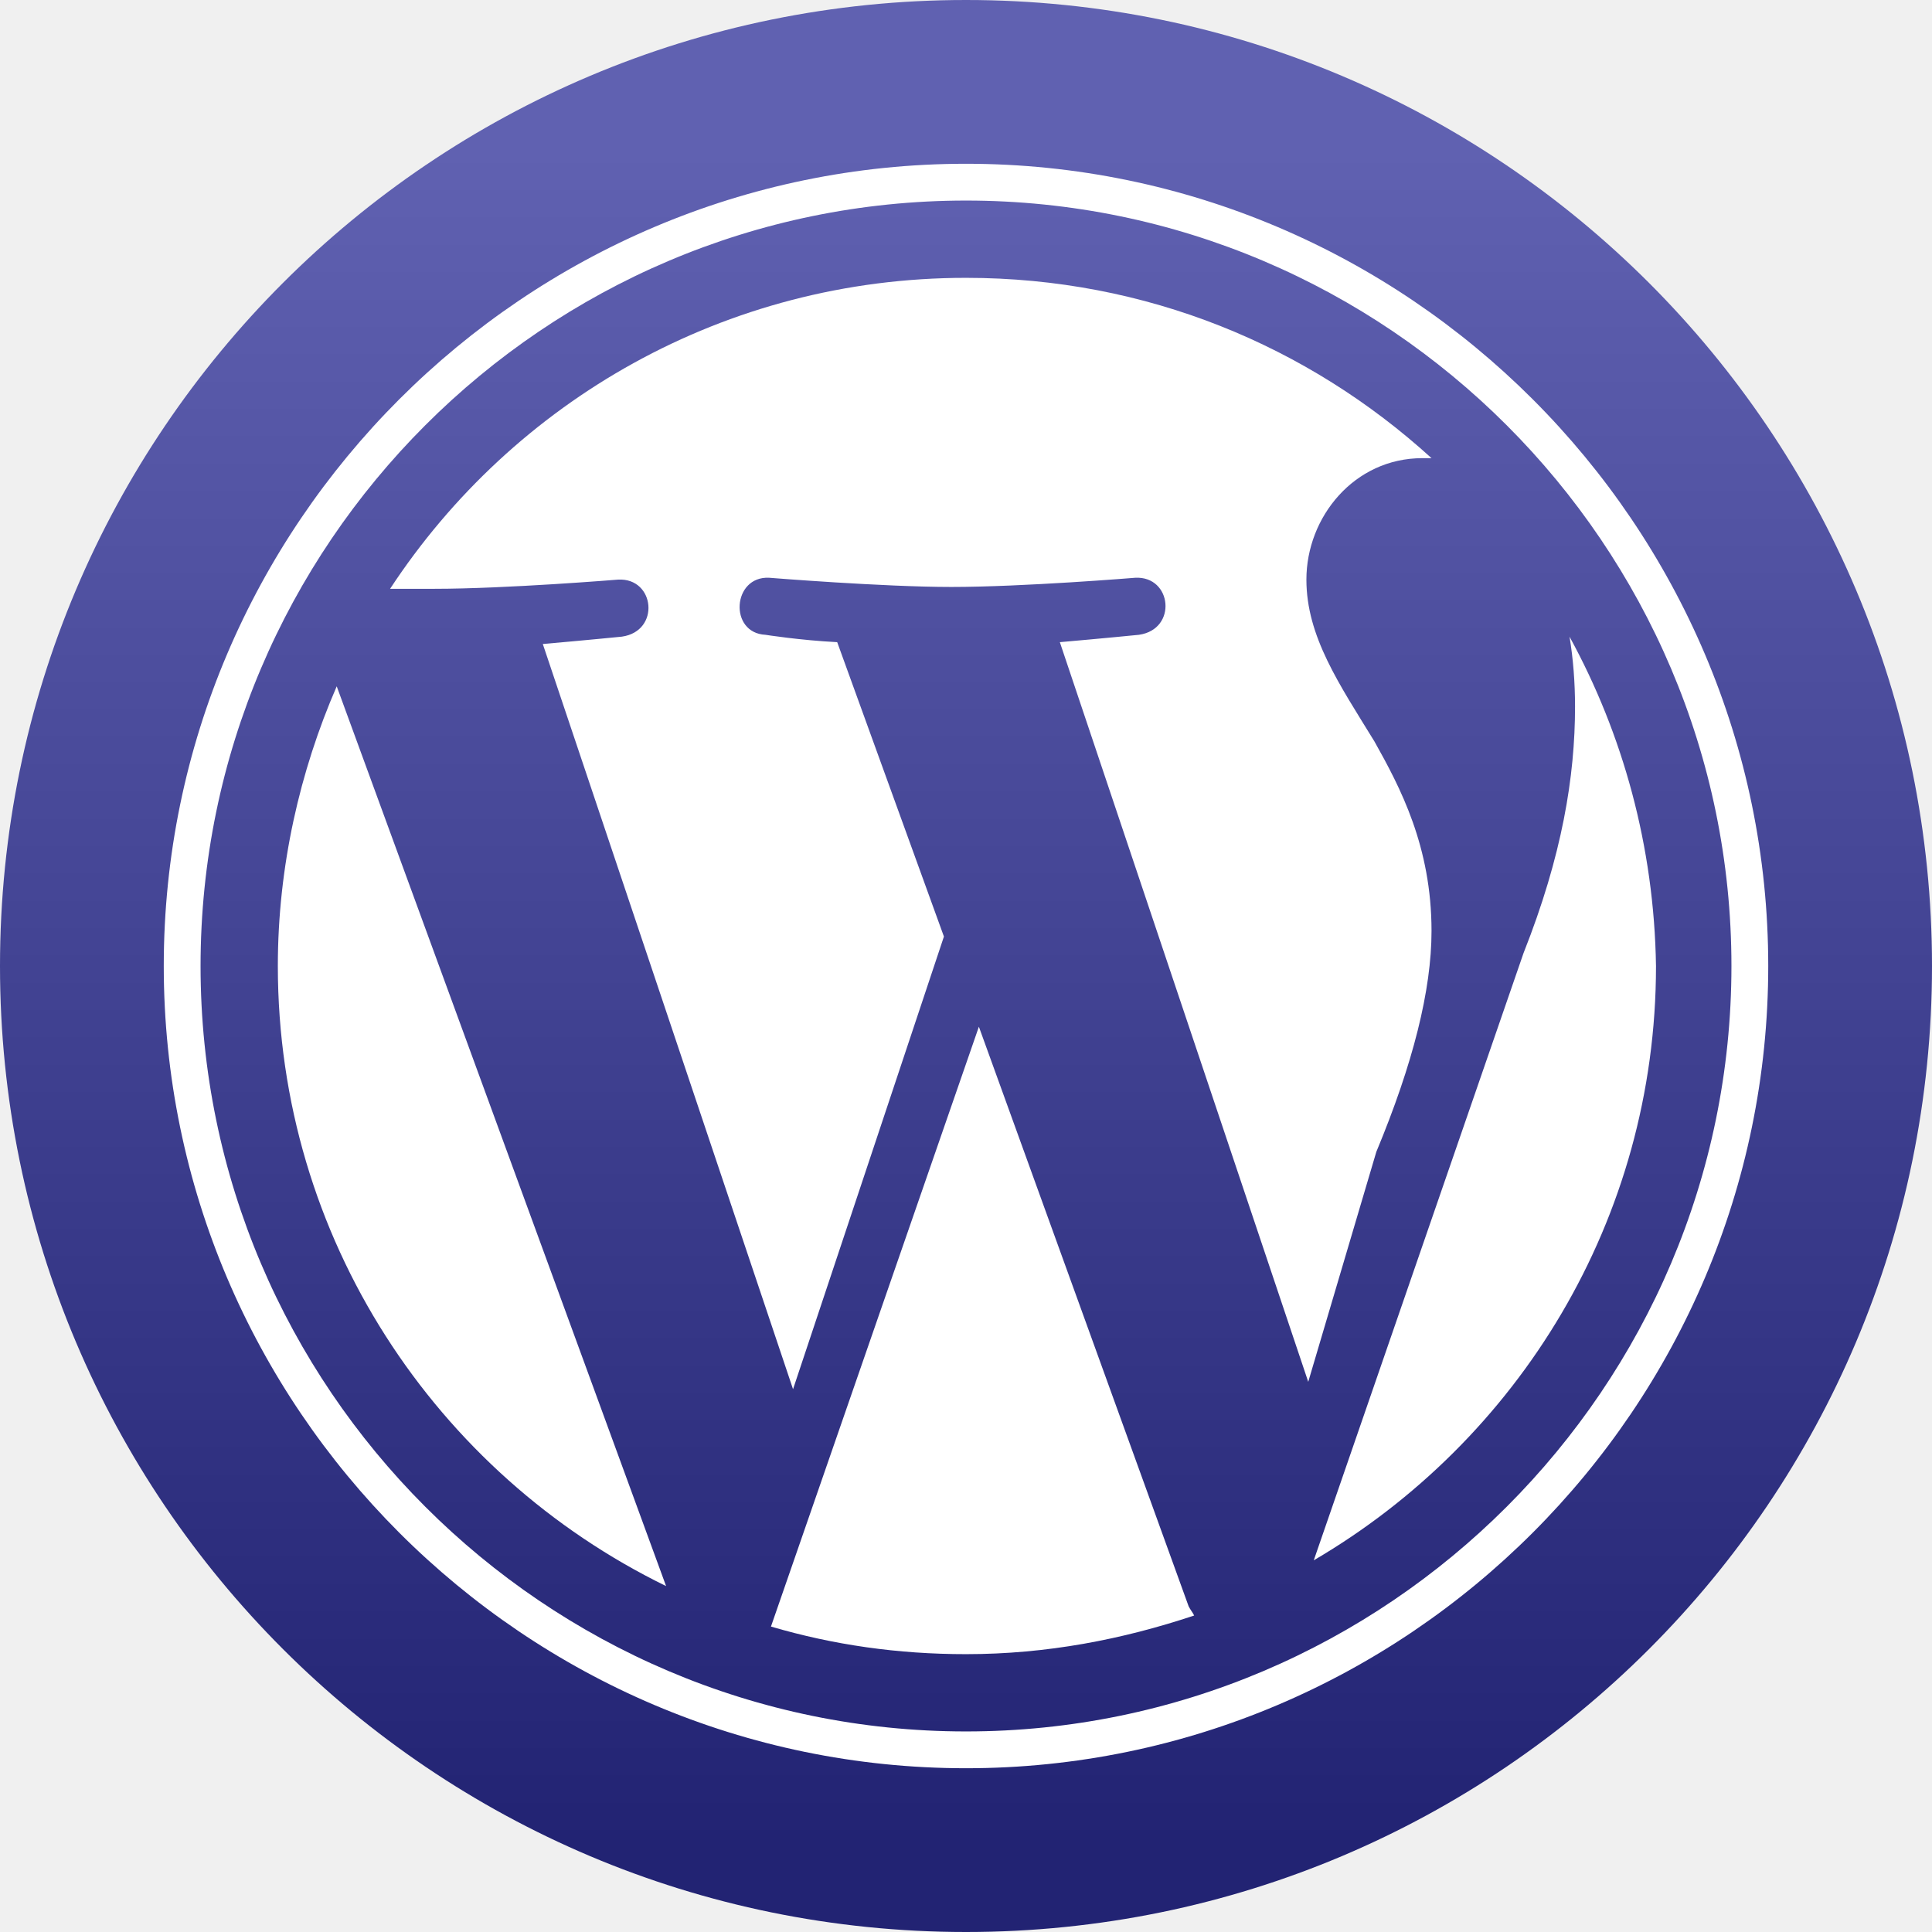
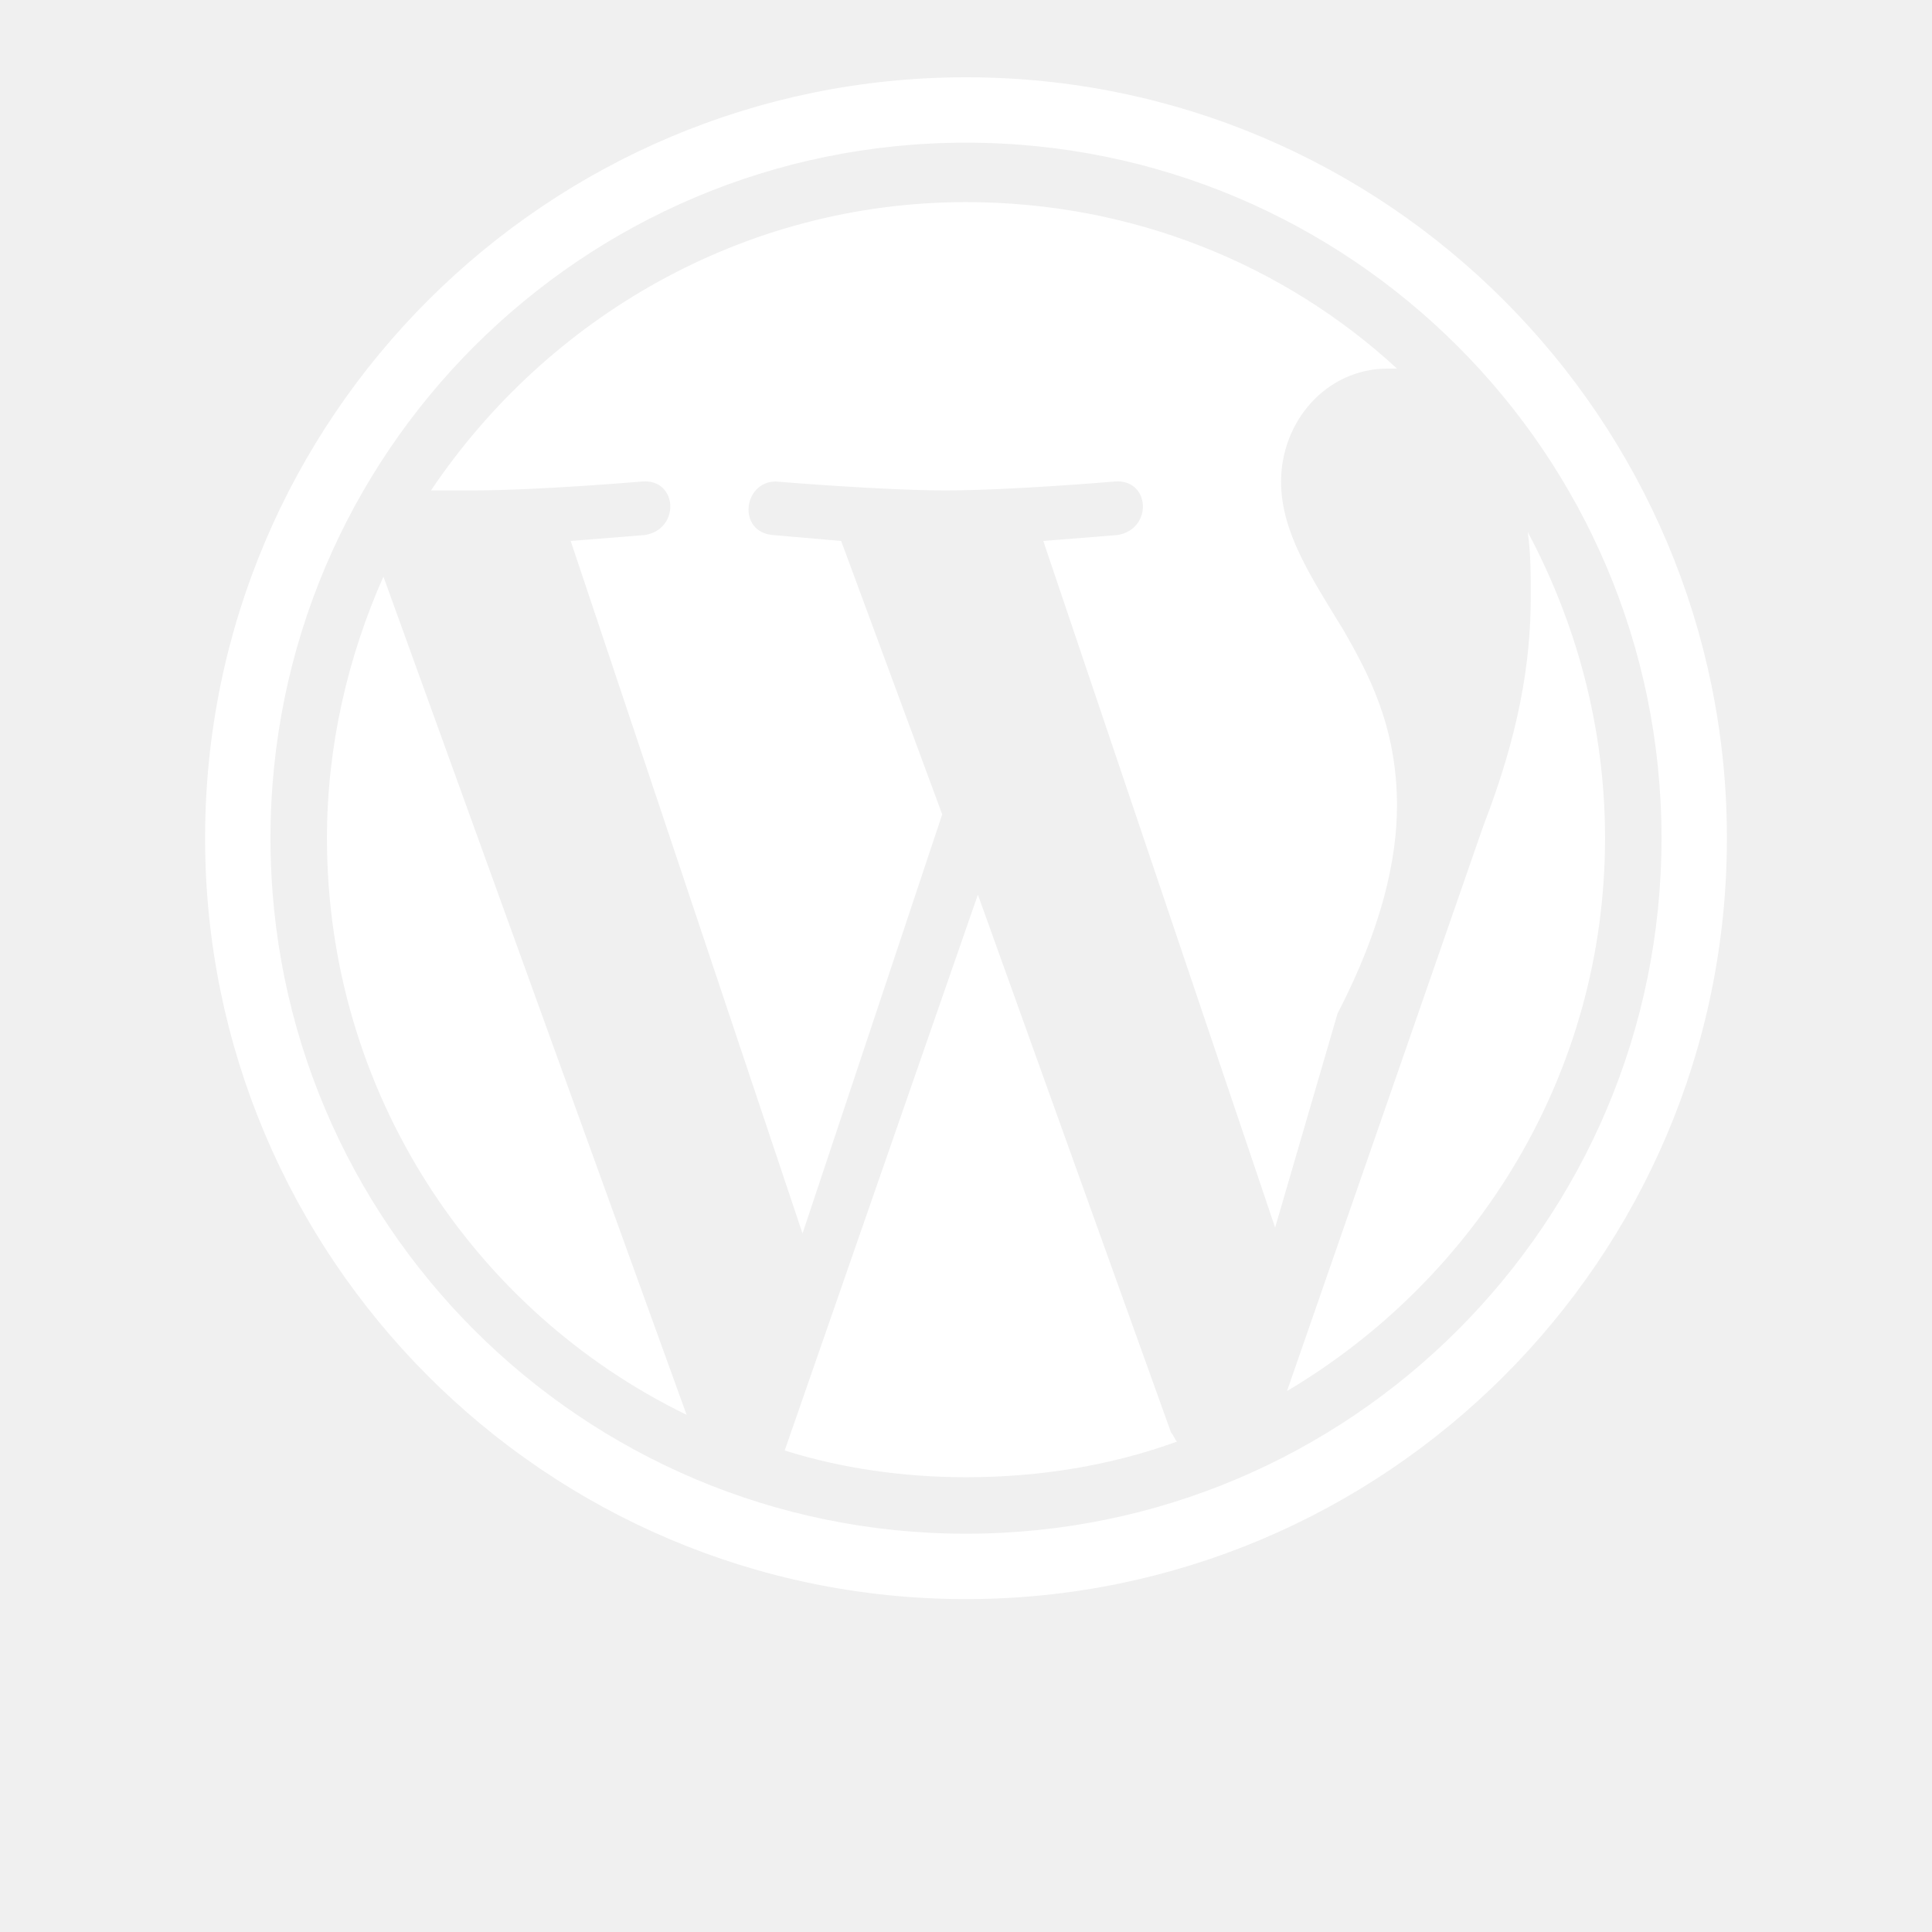
- <svg xmlns="http://www.w3.org/2000/svg" version="1.1" id="Layer_1" x="0px" y="0px" viewBox="0 0 105 105" enable-background="new 0 0 105 105" xml:space="preserve">
-   <linearGradient id="SVGID_1_" gradientUnits="userSpaceOnUse" x1="52.5" y1="8.099" x2="52.5" y2="101.142">
-     <stop offset="0" style="stop-color:#6061B1" />
-     <stop offset="0.99" style="stop-color:#222373" />
-   </linearGradient>
-   <circle fill="url(#SVGID_1_)" cx="52.5" cy="52.5" r="52.5" />
-   <g>
-     <path fill="#FFFFFF" d="M15.1,52.5c0,14.8,8.6,27.6,21.1,33.7L18.3,37.3C16.3,41.9,15.1,47.1,15.1,52.5z M77.8,50.6   c0-4.6-1.7-7.8-3.1-10.3c-1.9-3.1-3.7-5.7-3.7-8.8c0-3.4,2.6-6.6,6.3-6.6c0.2,0,0.3,0,0.5,0c-6.7-6.1-15.5-9.8-25.3-9.8   c-13.1,0-24.6,6.7-31.3,16.9c0.9,0,1.7,0,2.4,0c3.9,0,10-0.5,10-0.5c2-0.1,2.3,2.8,0.2,3.1c0,0-2,0.2-4.3,0.4l13.6,40.5l8.2-24.6   l-5.8-16c-2-0.1-3.9-0.4-3.9-0.4c-2-0.1-1.8-3.2,0.2-3.1c0,0,6.2,0.5,9.9,0.5c3.9,0,10-0.5,10-0.5c2-0.1,2.3,2.8,0.2,3.1   c0,0-2,0.2-4.3,0.4l13.5,40.2l3.7-12.5C76.8,57.8,77.8,53.8,77.8,50.6z M53.2,55.8L41.9,88.4c3.4,1,6.9,1.5,10.6,1.5   c4.4,0,8.5-0.8,12.4-2.1c-0.1-0.2-0.2-0.3-0.3-0.5L53.2,55.8z M85.3,34.6c0.2,1.2,0.3,2.5,0.3,3.8c0,3.8-0.7,8.1-2.8,13.4l-11.4,33   c11.1-6.5,18.6-18.5,18.6-32.3C89.9,46,88.2,39.9,85.3,34.6z" />
+ <svg xmlns="http://www.w3.org/2000/svg" version="1.1" x="0px" y="0px" viewBox="0 0 65 65" enable-background="new 0 0 65 65" xml:space="preserve">
+   <g id="Layer_1">
    <g>
-       <path fill="#FFFFFF" d="M8.9,52.5c0,24,19.6,43.6,43.6,43.6c24,0,43.6-19.6,43.6-43.6c0-24-19.6-43.6-43.6-43.6    C28.5,8.9,8.9,28.5,8.9,52.5z M10.9,52.5c0-22.9,18.7-41.6,41.6-41.6c22.9,0,41.6,18.7,41.6,41.6c0,22.9-18.7,41.6-41.6,41.6    C29.6,94.1,10.9,75.4,10.9,52.5z" />
+       <path fill="#FFFFFF" d="M11,28.2c0,8.5,4.9,15.9,12.1,19.4L12.9,19.4C11.7,22.1,11,25.1,11,28.2z M47,27.1c0-2.7-1-4.5-1.8-5.9    c-1.1-1.8-2.1-3.3-2.1-5c0-2,1.5-3.8,3.6-3.8c0.1,0,0.2,0,0.3,0c-3.8-3.5-8.9-5.6-14.5-5.6c-7.5,0-14.1,3.9-18,9.7    c0.5,0,1,0,1.4,0c2.2,0,5.7-0.3,5.7-0.3c1.2-0.1,1.3,1.6,0.1,1.8c0,0-1.2,0.1-2.5,0.2l7.8,23.3l4.7-14.1l-3.4-9.2    c-1.2-0.1-2.3-0.2-2.3-0.2c-1.2-0.1-1-1.8,0.1-1.8c0,0,3.6,0.3,5.7,0.3c2.2,0,5.7-0.3,5.7-0.3c1.2-0.1,1.3,1.6,0.1,1.8    c0,0-1.2,0.1-2.5,0.2l7.8,23.1l2.1-7.2C46.5,31.2,47,28.9,47,27.1z M32.9,30.1l-6.5,18.7c1.9,0.6,4,0.9,6.1,0.9    c2.5,0,4.9-0.4,7.1-1.2c-0.1-0.1-0.1-0.2-0.2-0.3L32.9,30.1z M51.4,17.9c0.1,0.7,0.1,1.4,0.1,2.2c0,2.2-0.4,4.6-1.6,7.7l-6.6,19    C49.7,43,54,36.1,54,28.2C54,24.4,53,20.9,51.4,17.9z" />
+       <g>
+         <path fill="#FFFFFF" stroke="#FFFFFF" stroke-miterlimit="10" d="M7.4,28.2c0,13.8,11.2,25.1,25.1,25.1     c13.8,0,25.1-11.2,25.1-25.1c0-13.8-11.2-25.1-25.1-25.1C18.7,3.1,7.4,14.3,7.4,28.2z M8.6,28.2C8.6,15,19.3,4.3,32.5,4.3     c13.2,0,23.9,10.7,23.9,23.9c0,13.2-10.7,23.9-23.9,23.9C19.3,52.1,8.6,41.4,8.6,28.2z" />
+       </g>
    </g>
  </g>
-   <g>
- </g>
-   <g>
- </g>
-   <g>
- </g>
-   <g>
- </g>
-   <g>
- </g>
-   <g>
- </g>
-   <g>
- </g>
-   <g>
- </g>
-   <g>
- </g>
-   <g>
- </g>
-   <g>
- </g>
-   <g>
- </g>
-   <g>
- </g>
-   <g>
- </g>
-   <g>
+   <g id="behance">
</g>
</svg>
